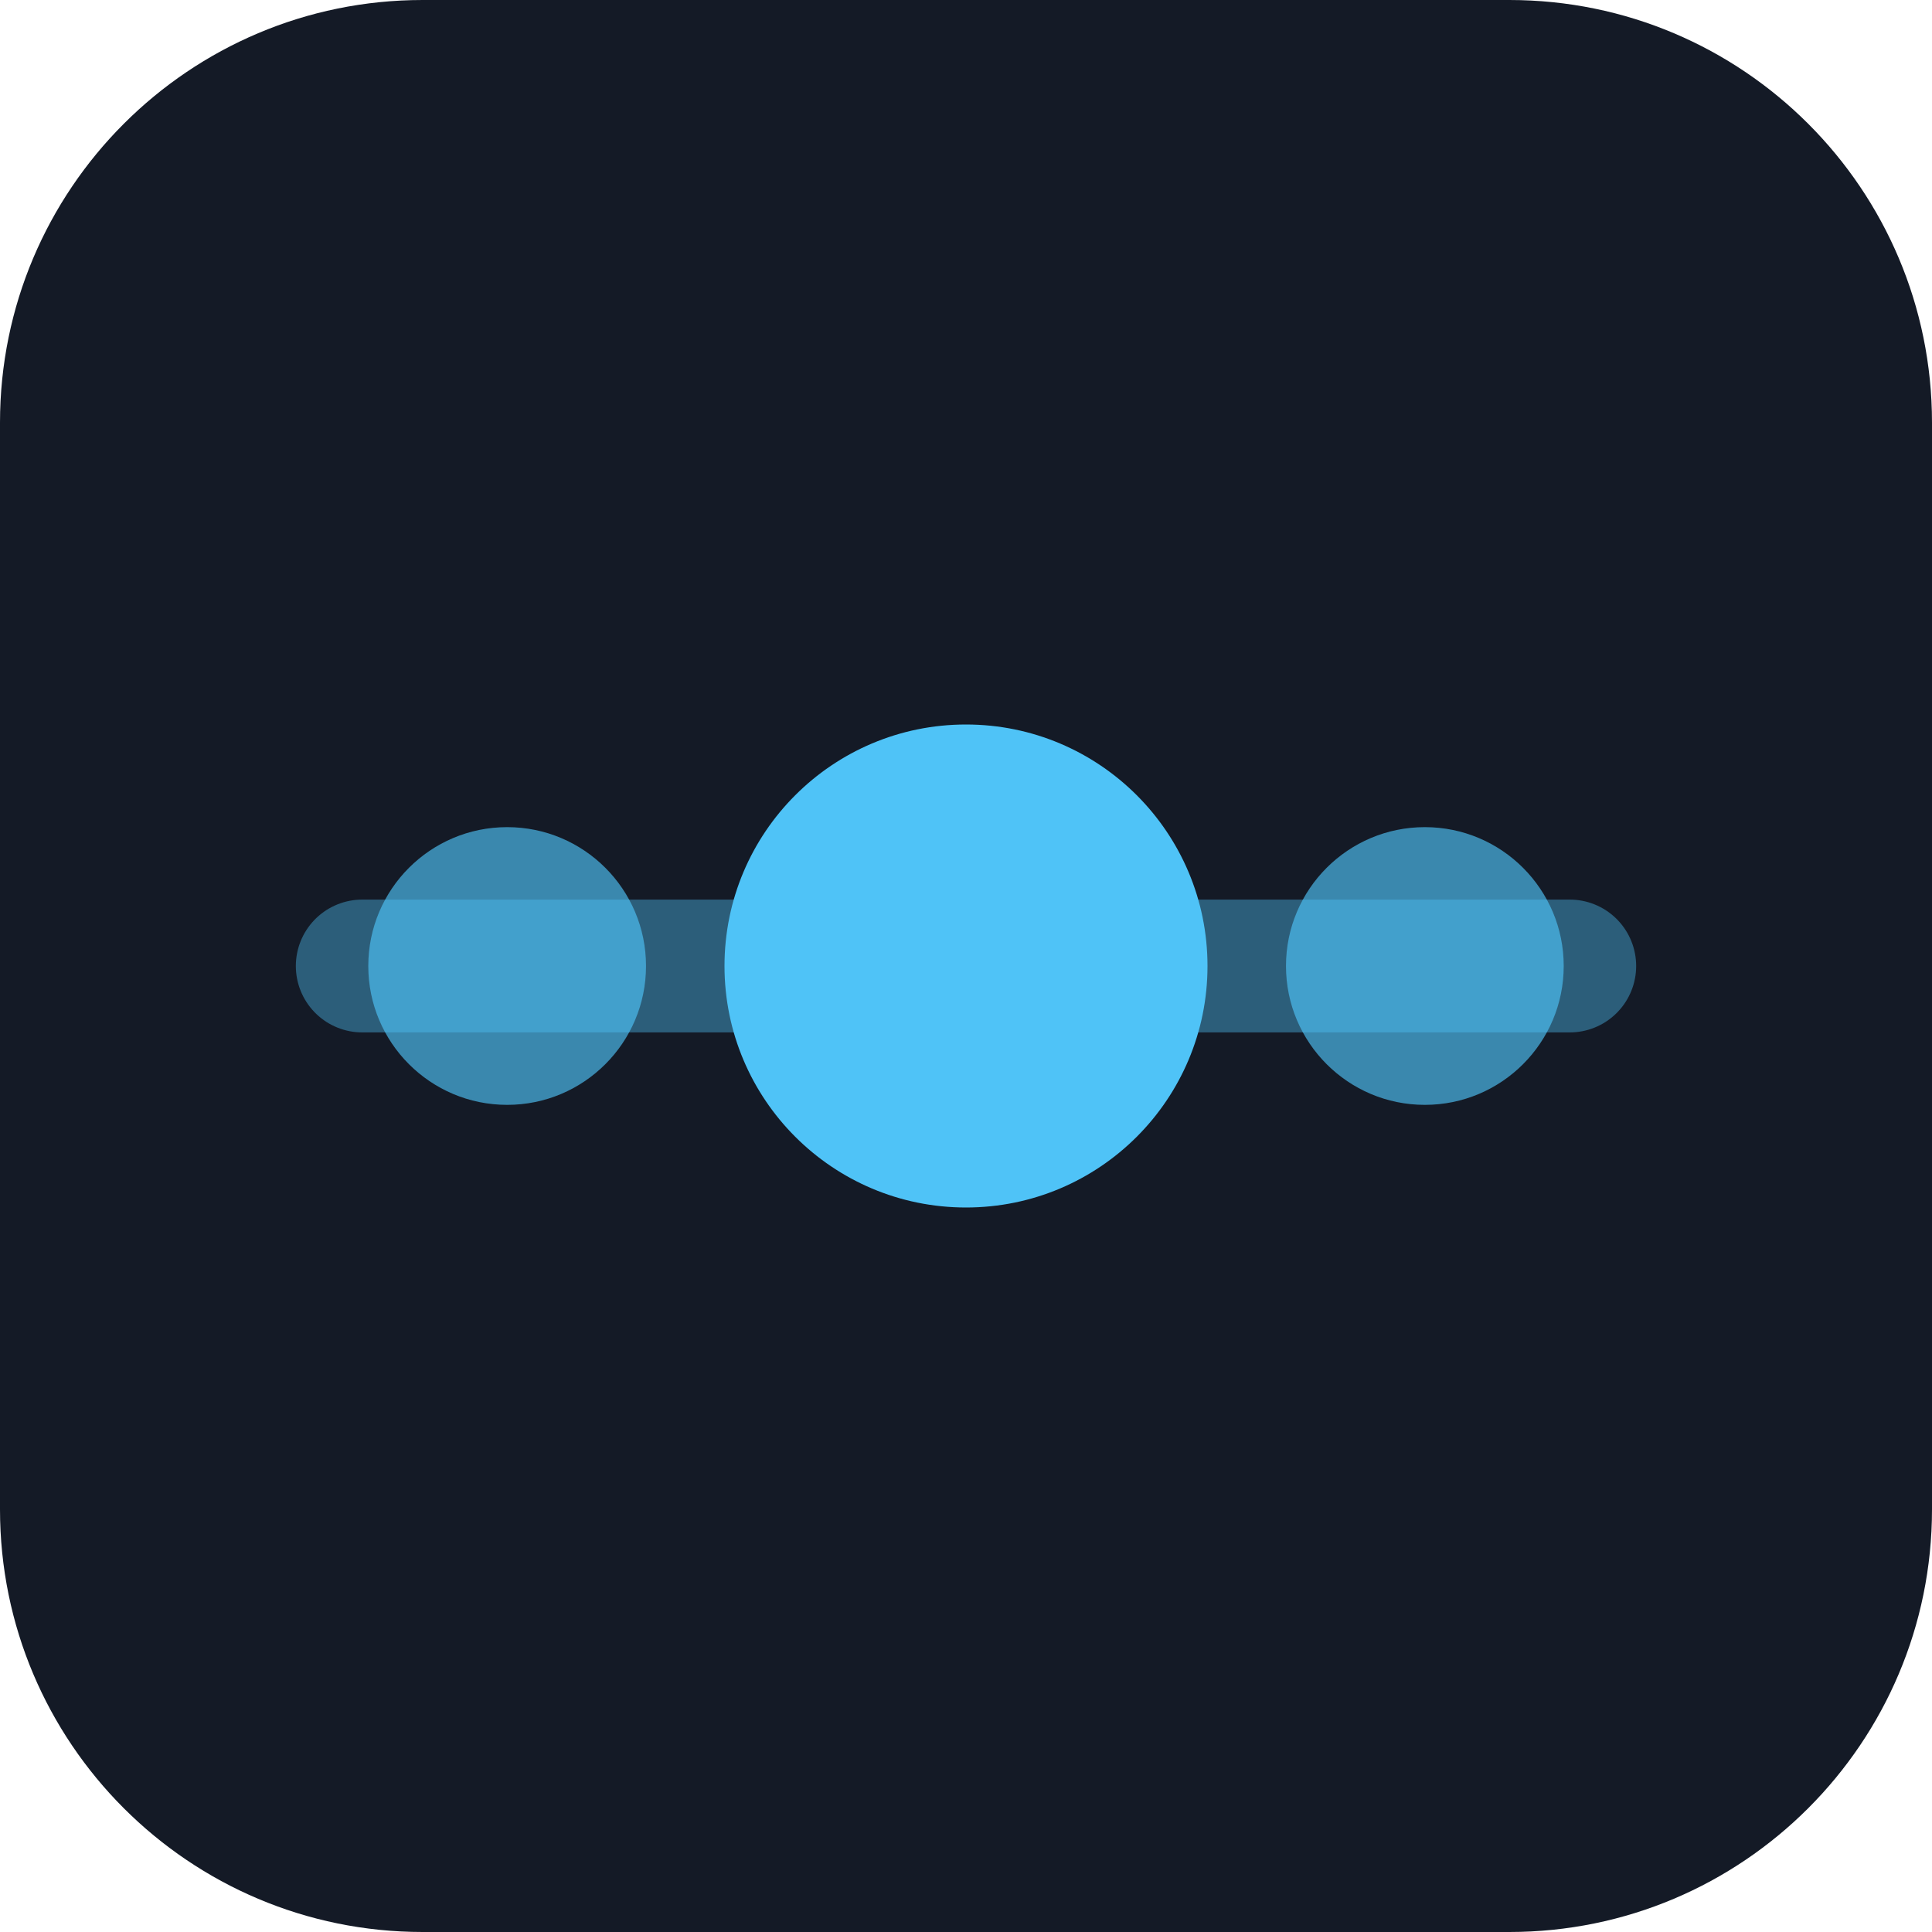
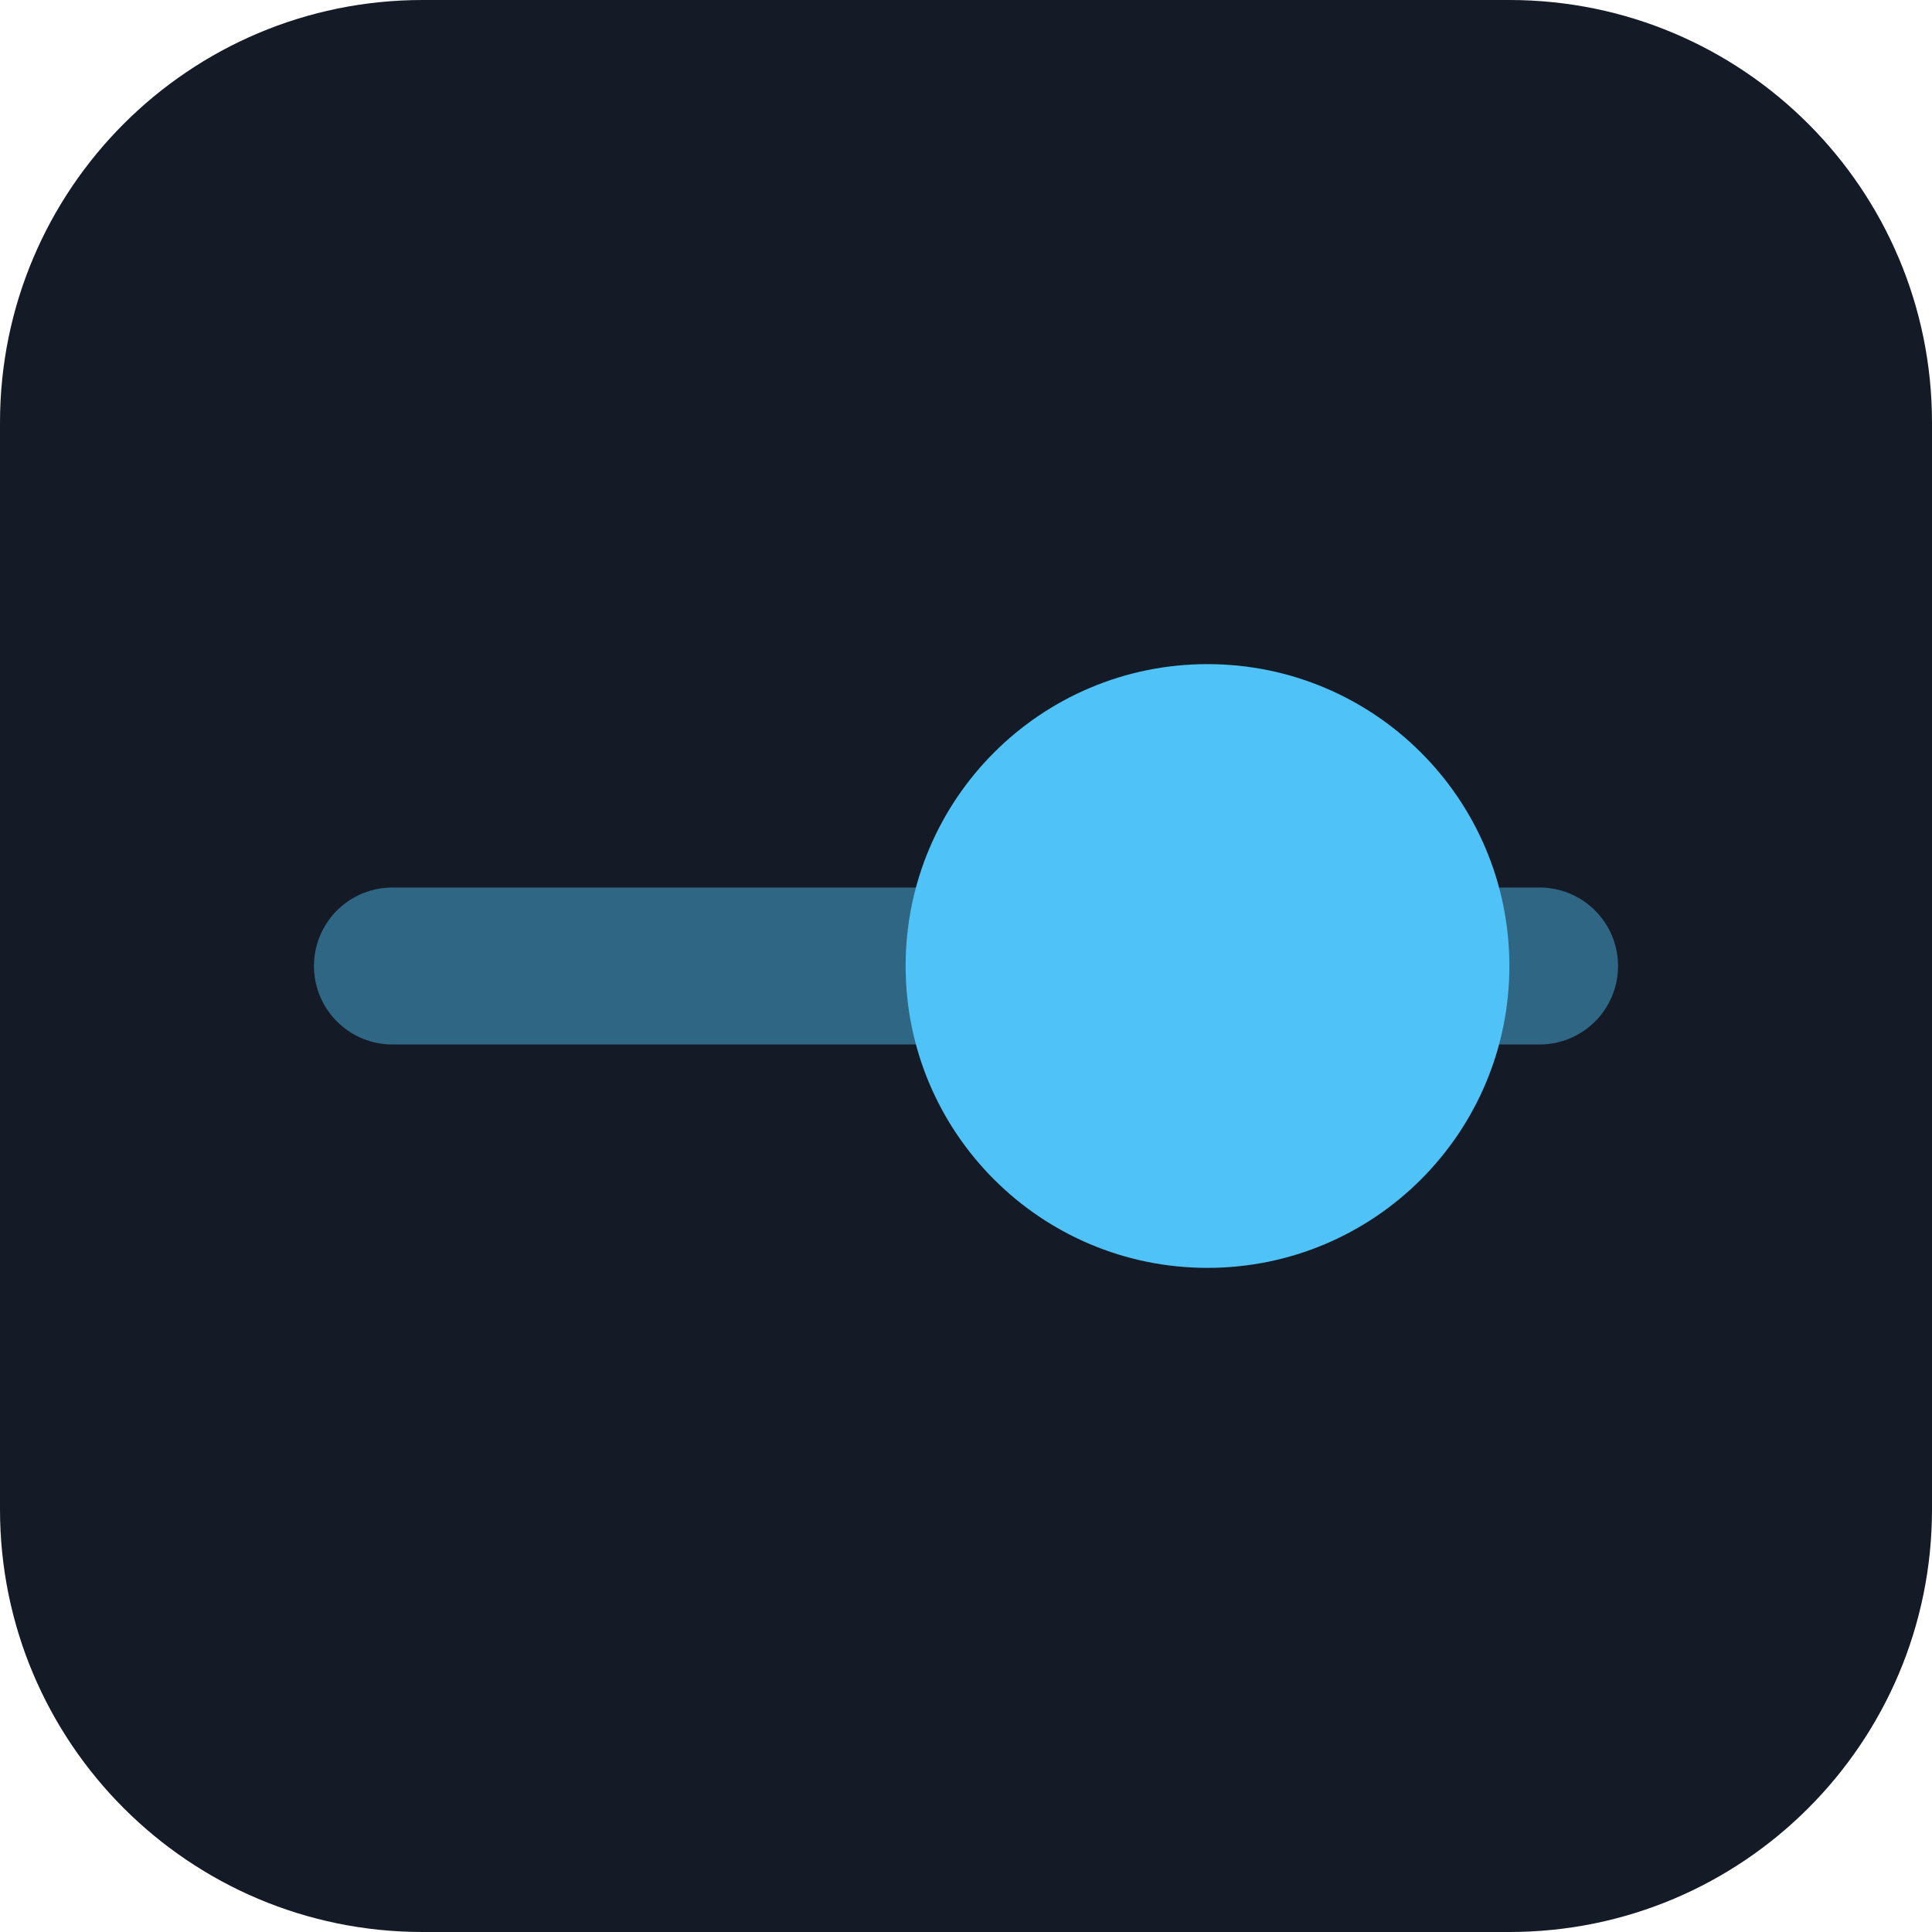
<svg xmlns="http://www.w3.org/2000/svg" viewBox="0 0 32 32">
  <rect width="32" height="32" rx="7" fill="#141a26" />
-   <line x1="6" y1="16" x2="26" y2="16" stroke="#4fc3f7" stroke-width="2.2" stroke-linecap="round" opacity=".4" />
-   <circle cx="8.4" cy="16" r="2.3" fill="#4fc3f7" opacity=".65" />
-   <circle cx="16" cy="16" r="4" fill="#4fc3f7" />
-   <circle cx="23.6" cy="16" r="2.3" fill="#4fc3f7" opacity=".65" />
+   <line x1="6.5" y1="16" x2="25.5" y2="16" stroke="#4fc3f7" stroke-width="2.6" stroke-linecap="round" opacity=".45" />
+   <circle cx="20" cy="16" r="5" fill="#4fc3f7" />
</svg>
